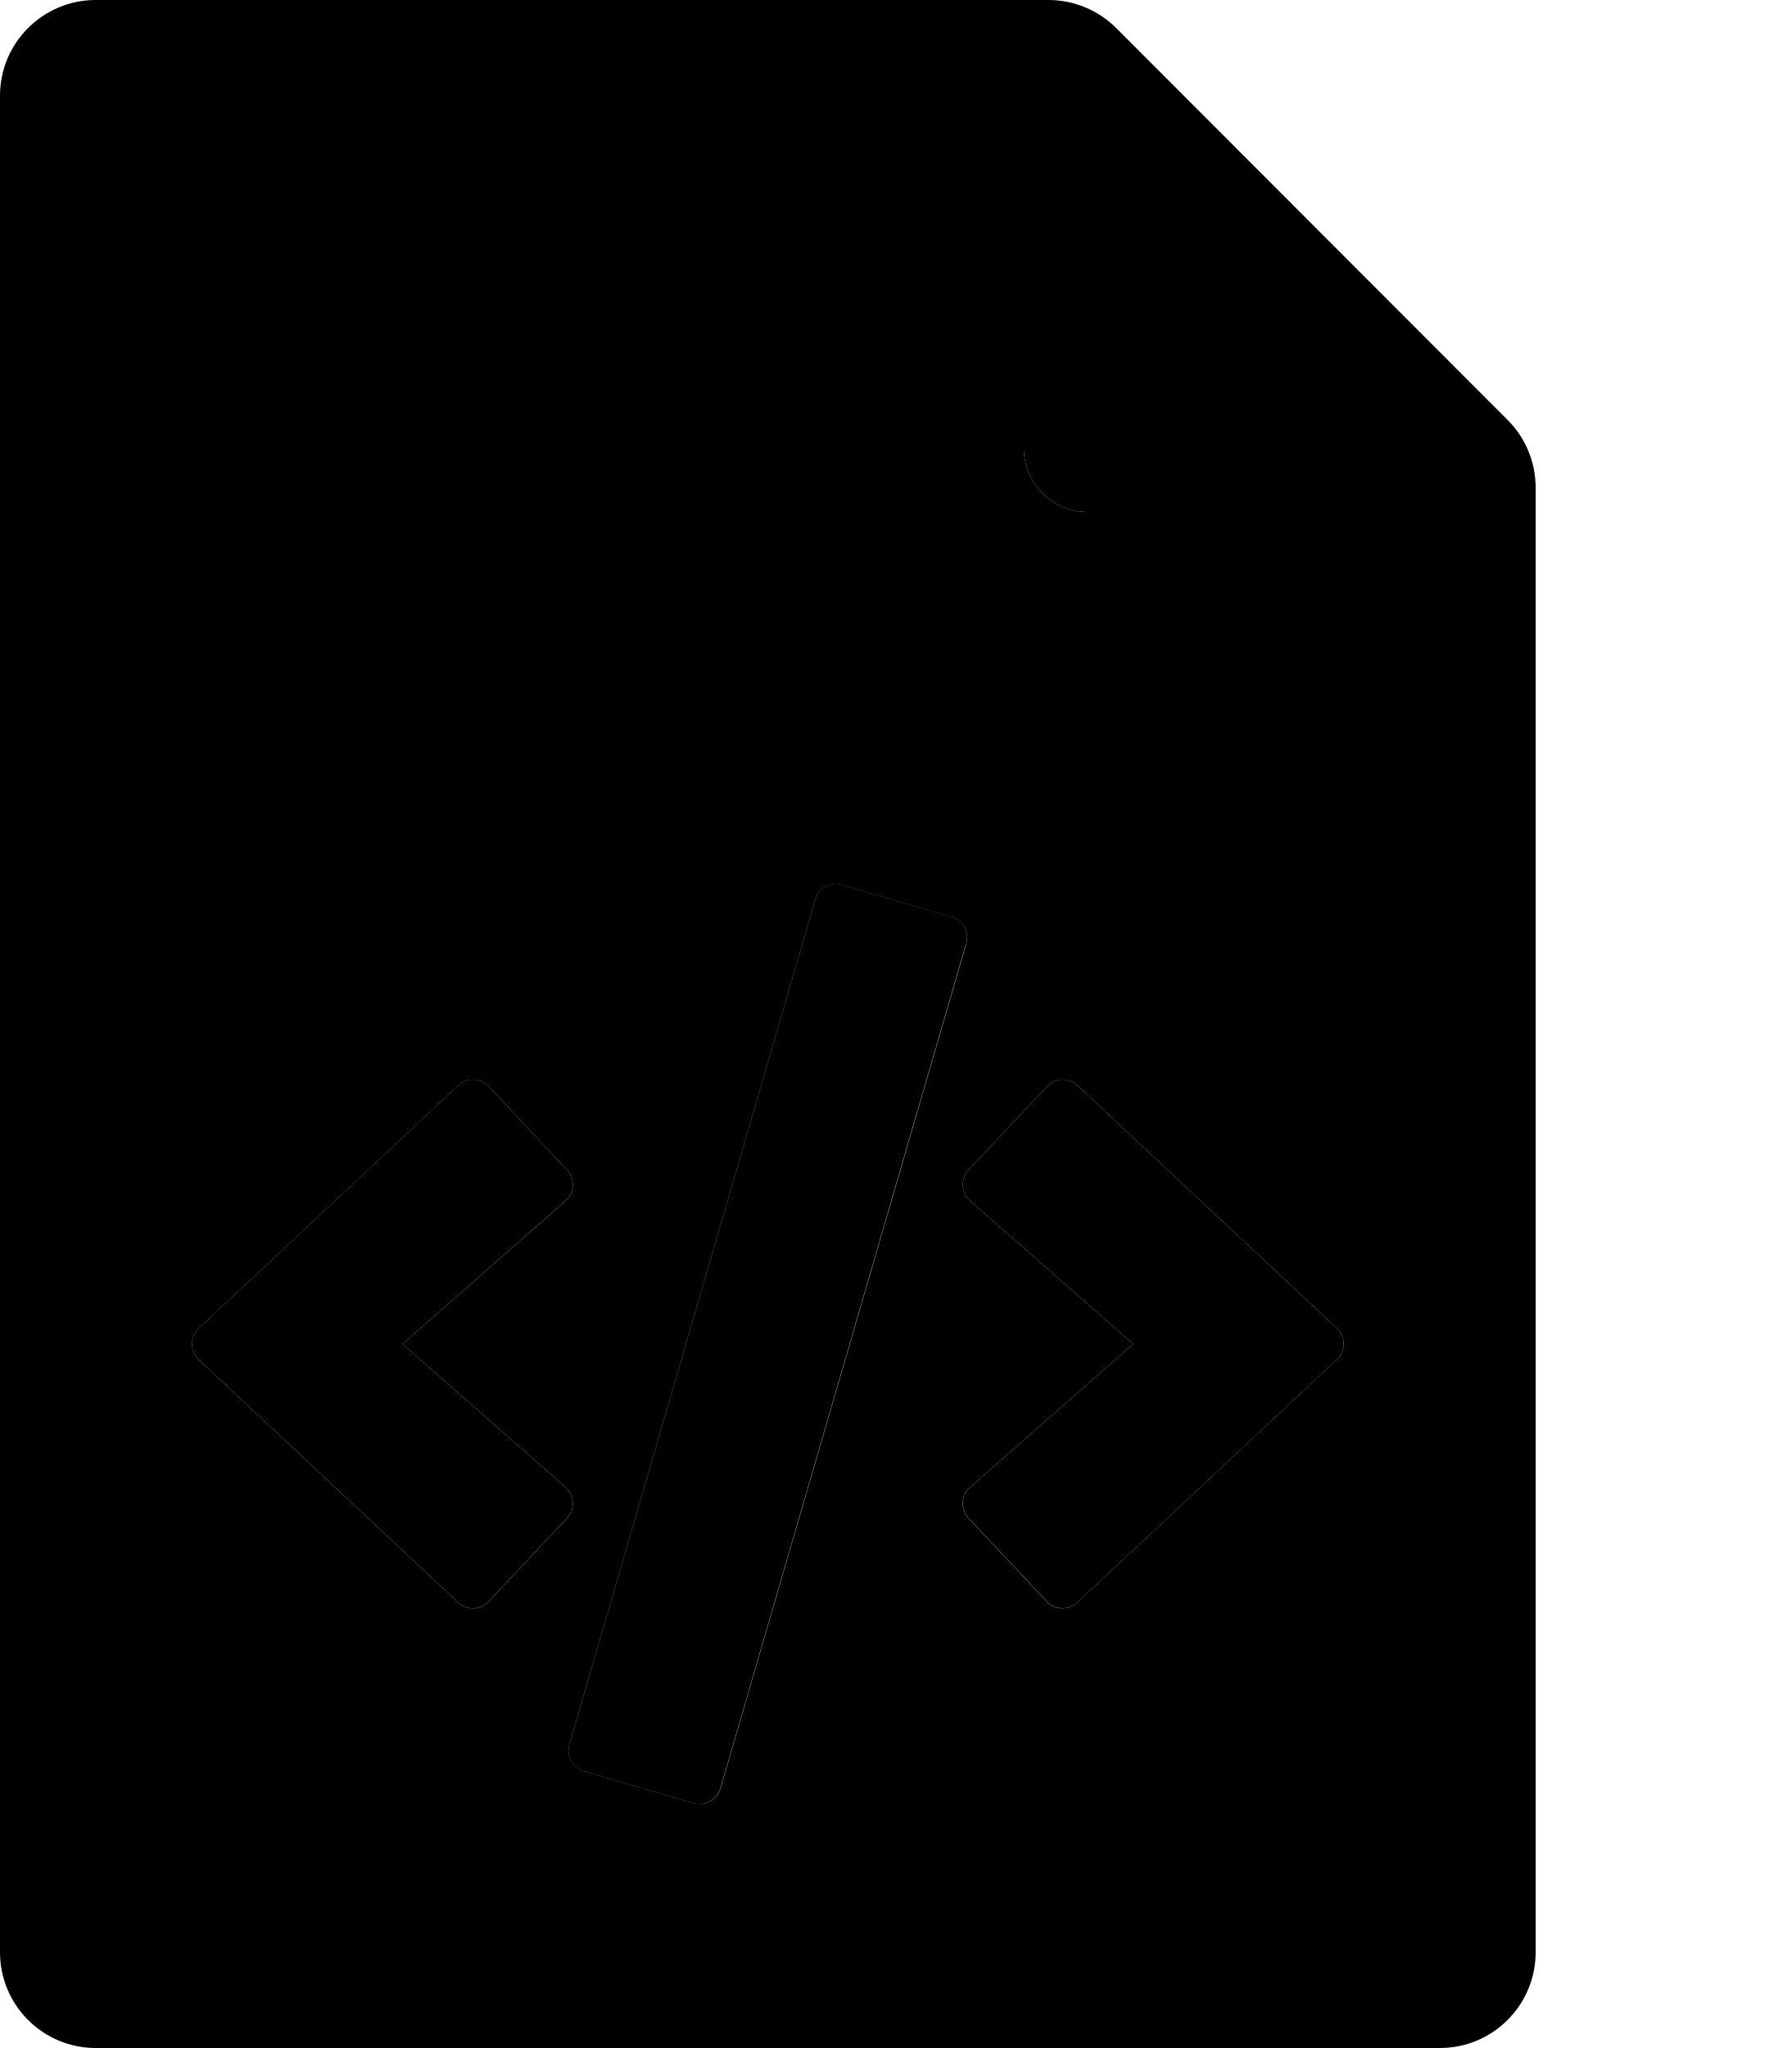
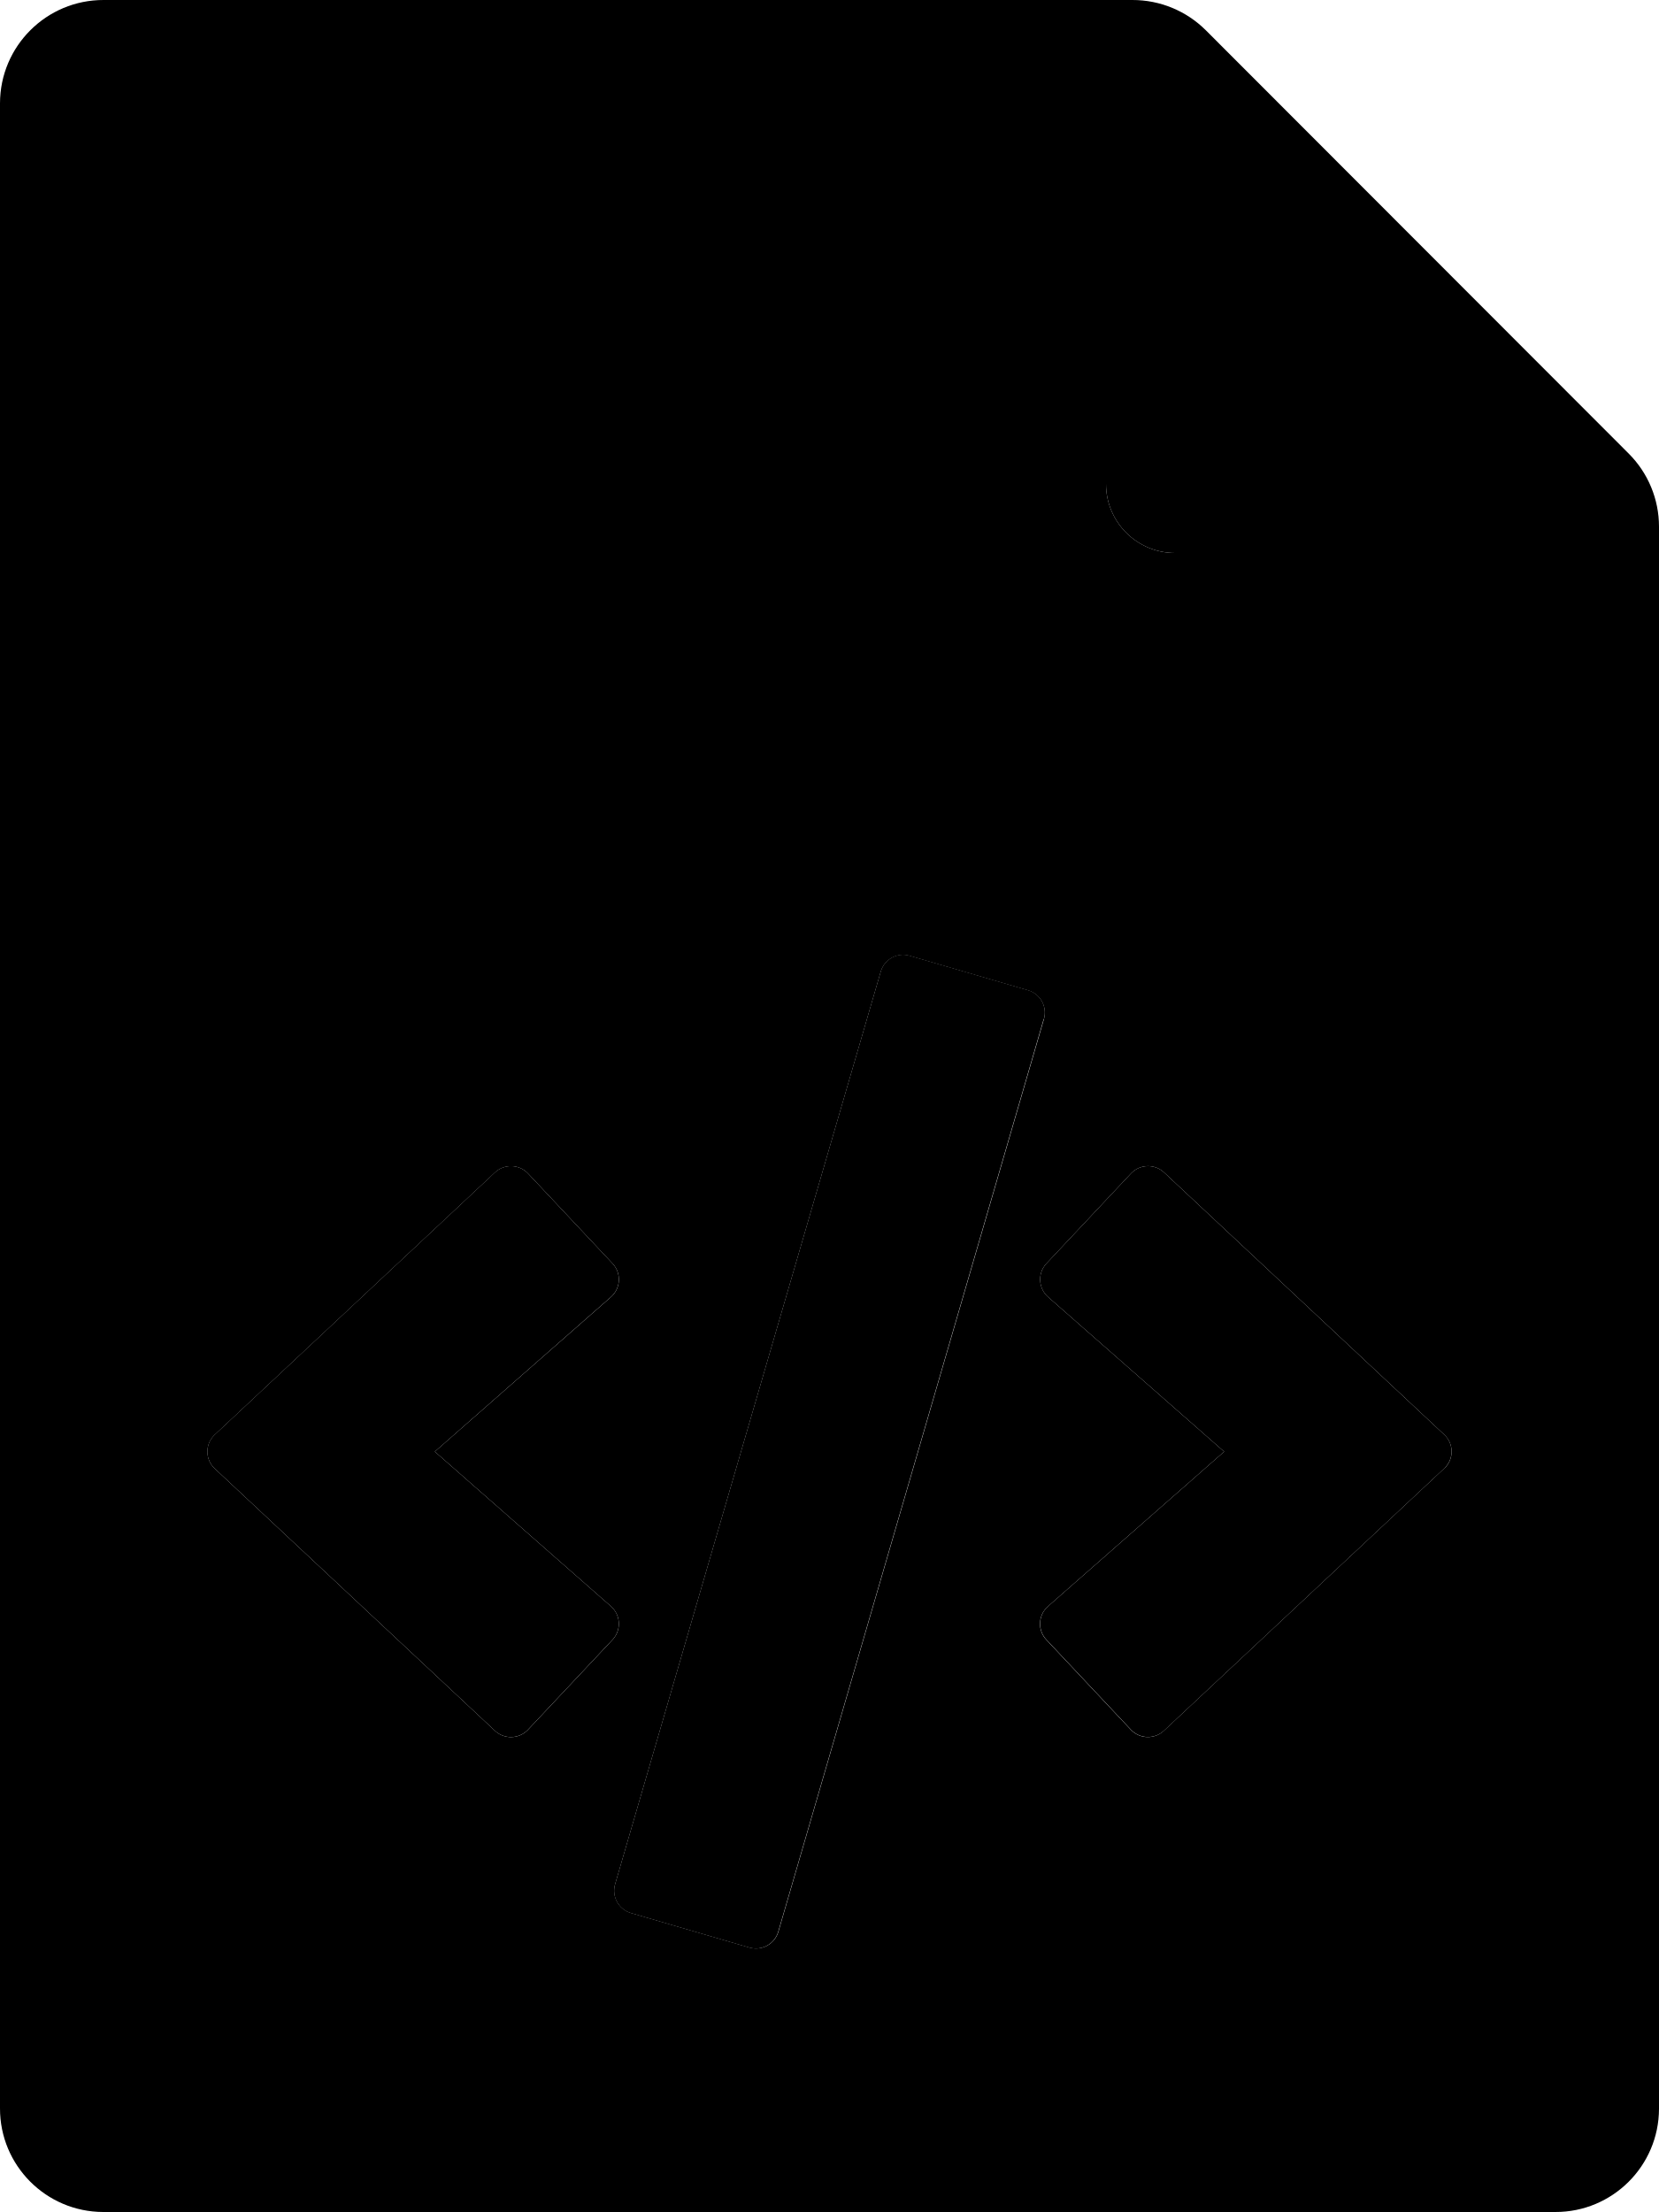
- <svg xmlns="http://www.w3.org/2000/svg" aria-hidden="true" focusable="false" role="img" viewBox="0 0 448 512" shape-rendering="geometricPrecision" class="{classProp}">
+ <svg xmlns="http://www.w3.org/2000/svg" aria-hidden="true" focusable="false" role="img" viewBox="0 0 384 512" shape-rendering="geometricPrecision" class="{classProp}">
  <path fill="currentColor" d="M384 128H272a16 16 0 0 1-16-16V0H24A23.94 23.94 0 0 0 0 23.88V488a23.94 23.94 0 0 0 23.88 24H360a23.94 23.94 0 0 0 24-23.88V128zM141.79 379.54l-19.58 20.84a5.41 5.41 0 0 1-7.64.24l-64.86-60.69a5.37 5.37 0 0 1-.24-7.6l.25-.25 64.86-60.7a5.42 5.42 0 0 1 7.64.24l19.58 20.85a5.4 5.4 0 0 1-.25 7.62l-.13.12L100.65 336l40.76 35.8a5.4 5.4 0 0 1 .49 7.62zm31.71 71.25l-27.45-8a5.38 5.38 0 0 1-3.67-6.67l61.49-211.24a5.38 5.38 0 0 1 6.68-3.64l27.45 8a5.4 5.4 0 0 1 3.63 6.67l-61.45 211.2a5.4 5.4 0 0 1-6.68 3.68zm161-111.12l-.25.25-64.86 60.69a5.42 5.42 0 0 1-7.64-.23l-19.58-20.84a5.37 5.37 0 0 1 .26-7.6l.13-.12L283.35 336l-40.76-35.8a5.4 5.4 0 0 1-.49-7.62l.11-.12 19.58-20.85a5.42 5.42 0 0 1 7.64-.24l64.86 60.7a5.36 5.36 0 0 1 .25 7.6z" style="color: {VARIANT_MAP[variant].light}" />
  <path fill="currentColor" d="M377 105L279.1 7a24 24 0 0 0-17-7H256v112a16 16 0 0 0 16 16h112v-6.1a23.9 23.9 0 0 0-7-16.9zM141.41 371.8L100.65 336l40.76-35.8.13-.12a5.4 5.4 0 0 0 .25-7.62l-19.58-20.85a5.42 5.42 0 0 0-7.64-.24l-64.86 60.7-.25.25a5.37 5.37 0 0 0 .24 7.6l64.86 60.69a5.41 5.41 0 0 0 7.64-.24l19.58-20.84.11-.12a5.4 5.4 0 0 0-.48-7.61zm100.22-135.93a5.4 5.4 0 0 0-3.63-6.67l-27.45-8a5.38 5.38 0 0 0-6.68 3.64l-61.5 211.29a5.38 5.38 0 0 0 3.63 6.67l27.45 8a5.4 5.4 0 0 0 6.68-3.68l61.44-211.22zm92.66 96.2l-64.86-60.7a5.42 5.42 0 0 0-7.64.24l-19.58 20.85-.11.12a5.4 5.4 0 0 0 .49 7.62l40.76 35.8-40.76 35.8-.13.12a5.37 5.37 0 0 0-.26 7.6l19.58 20.84a5.42 5.42 0 0 0 7.64.23l64.86-60.69.25-.25a5.36 5.36 0 0 0-.25-7.6z" style="color: {VARIANT_MAP[variant].dark}" />
</svg>
